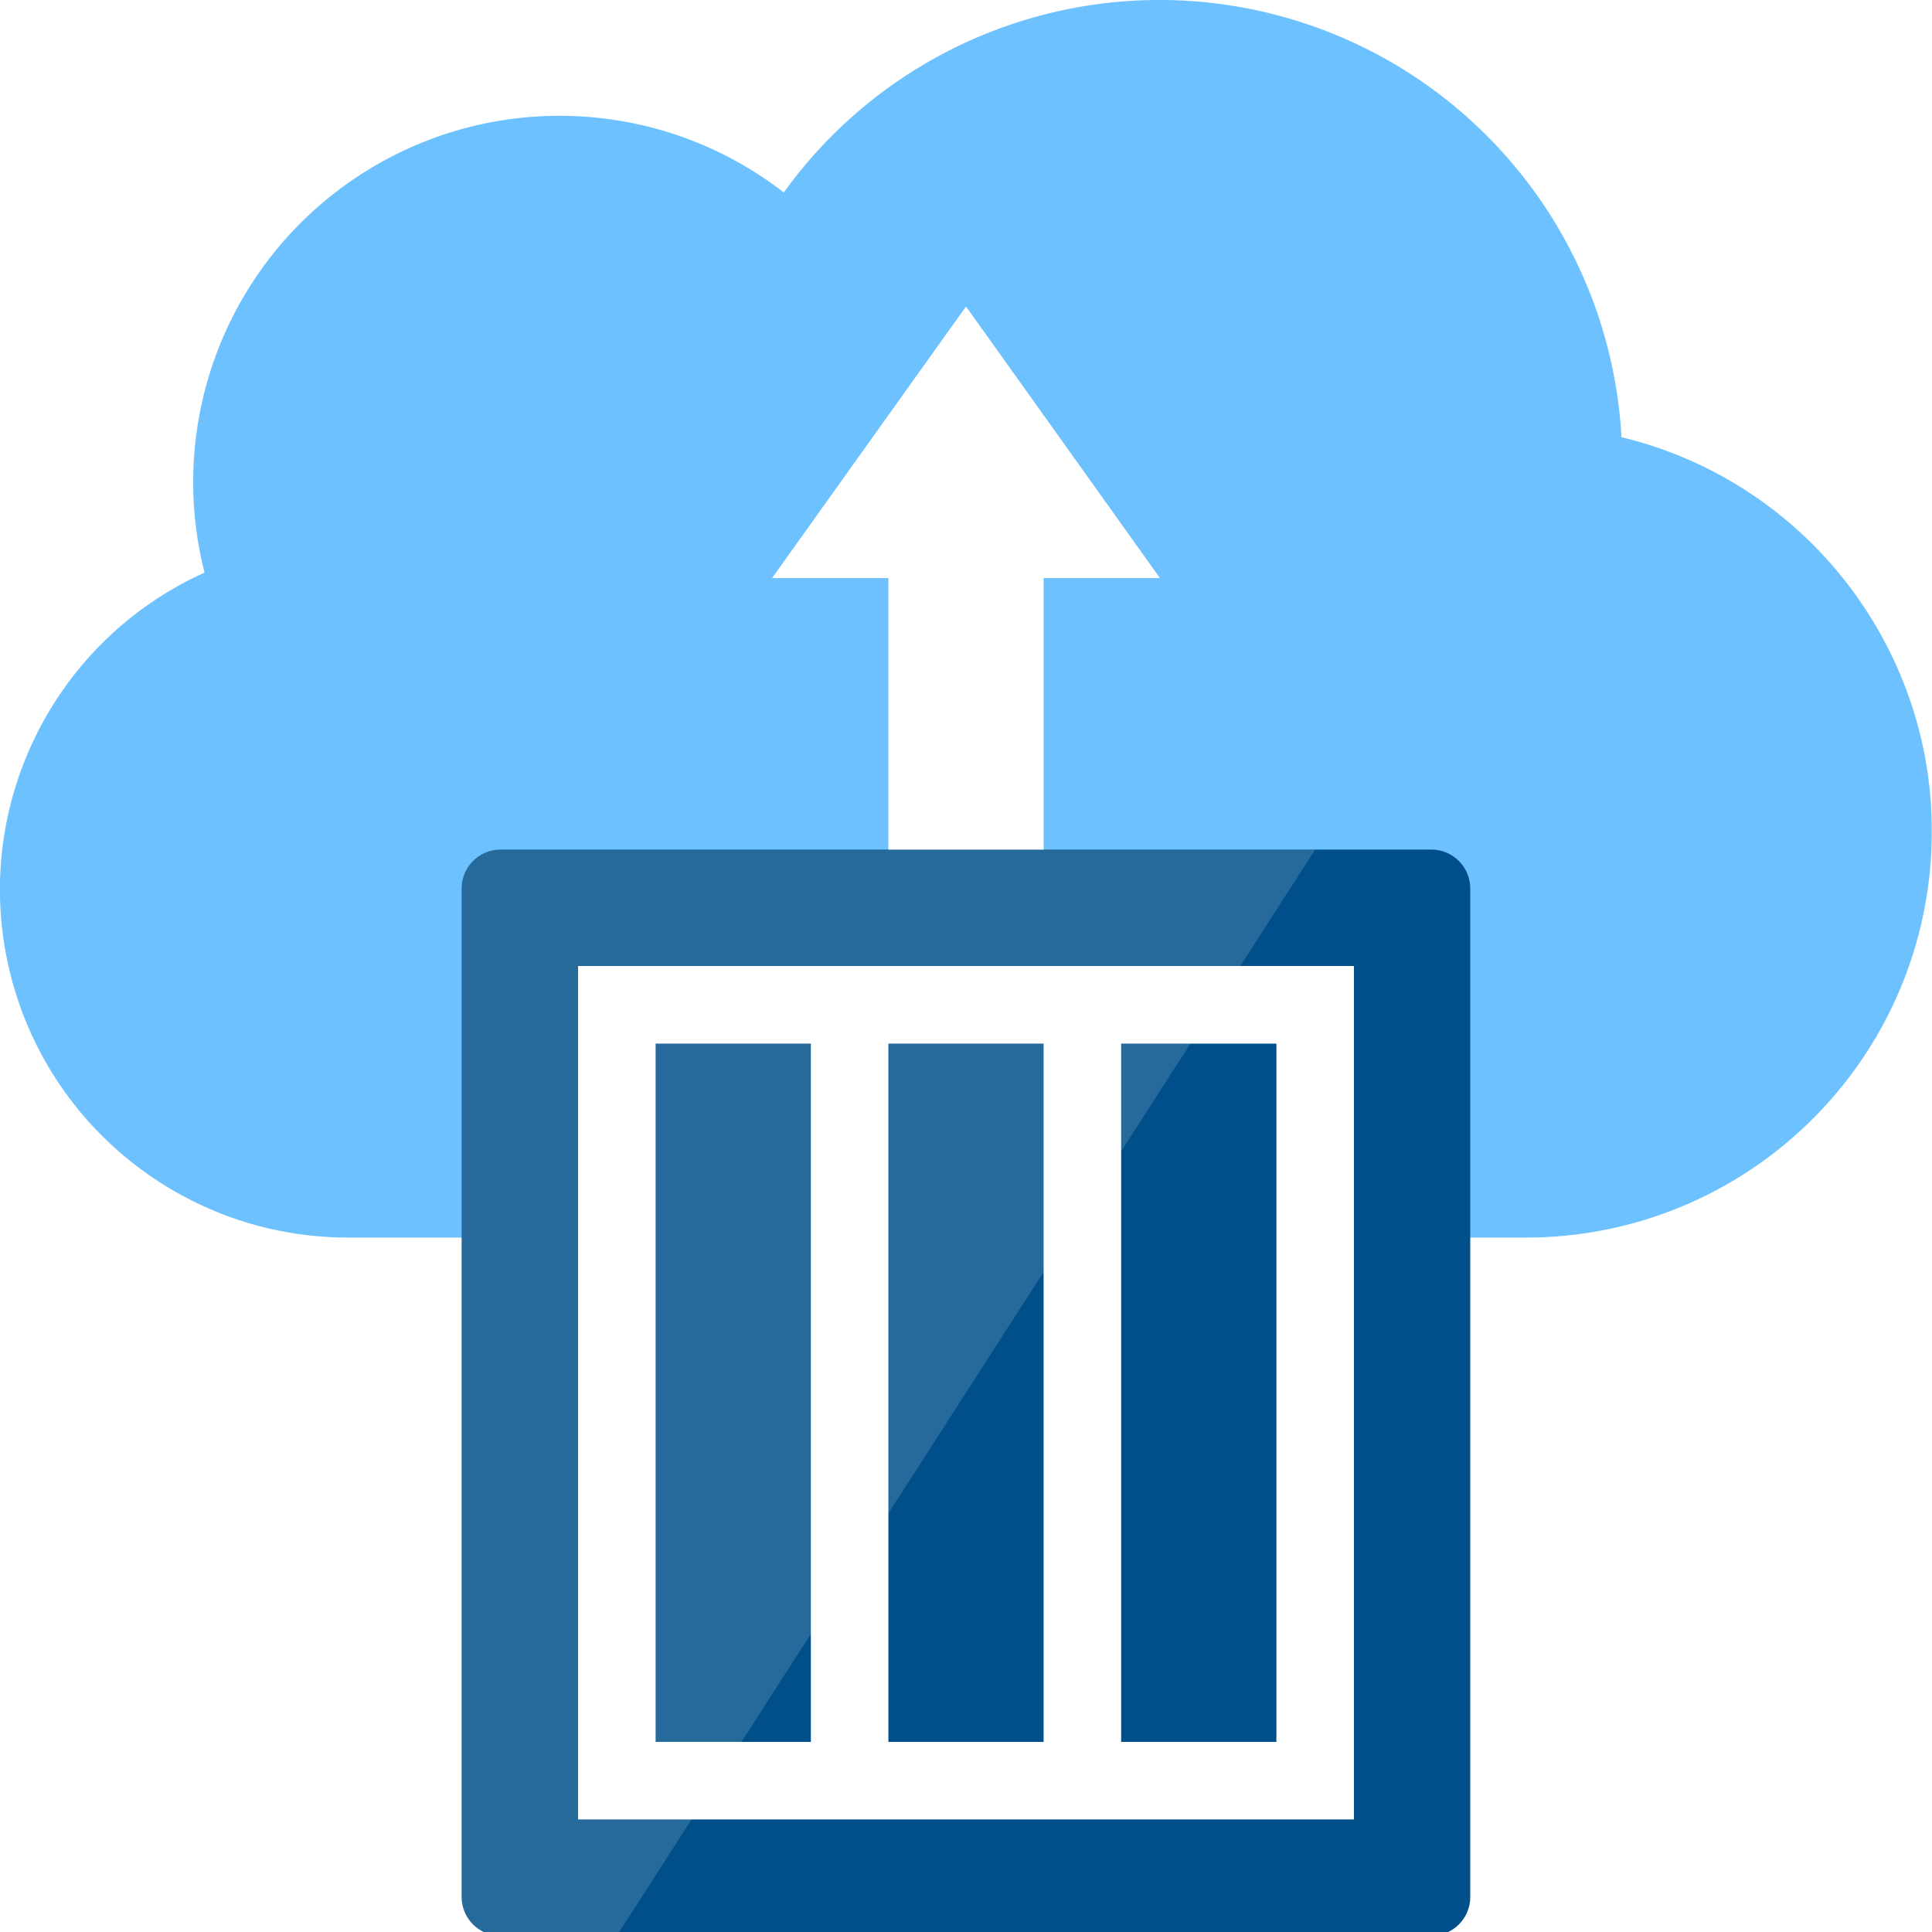
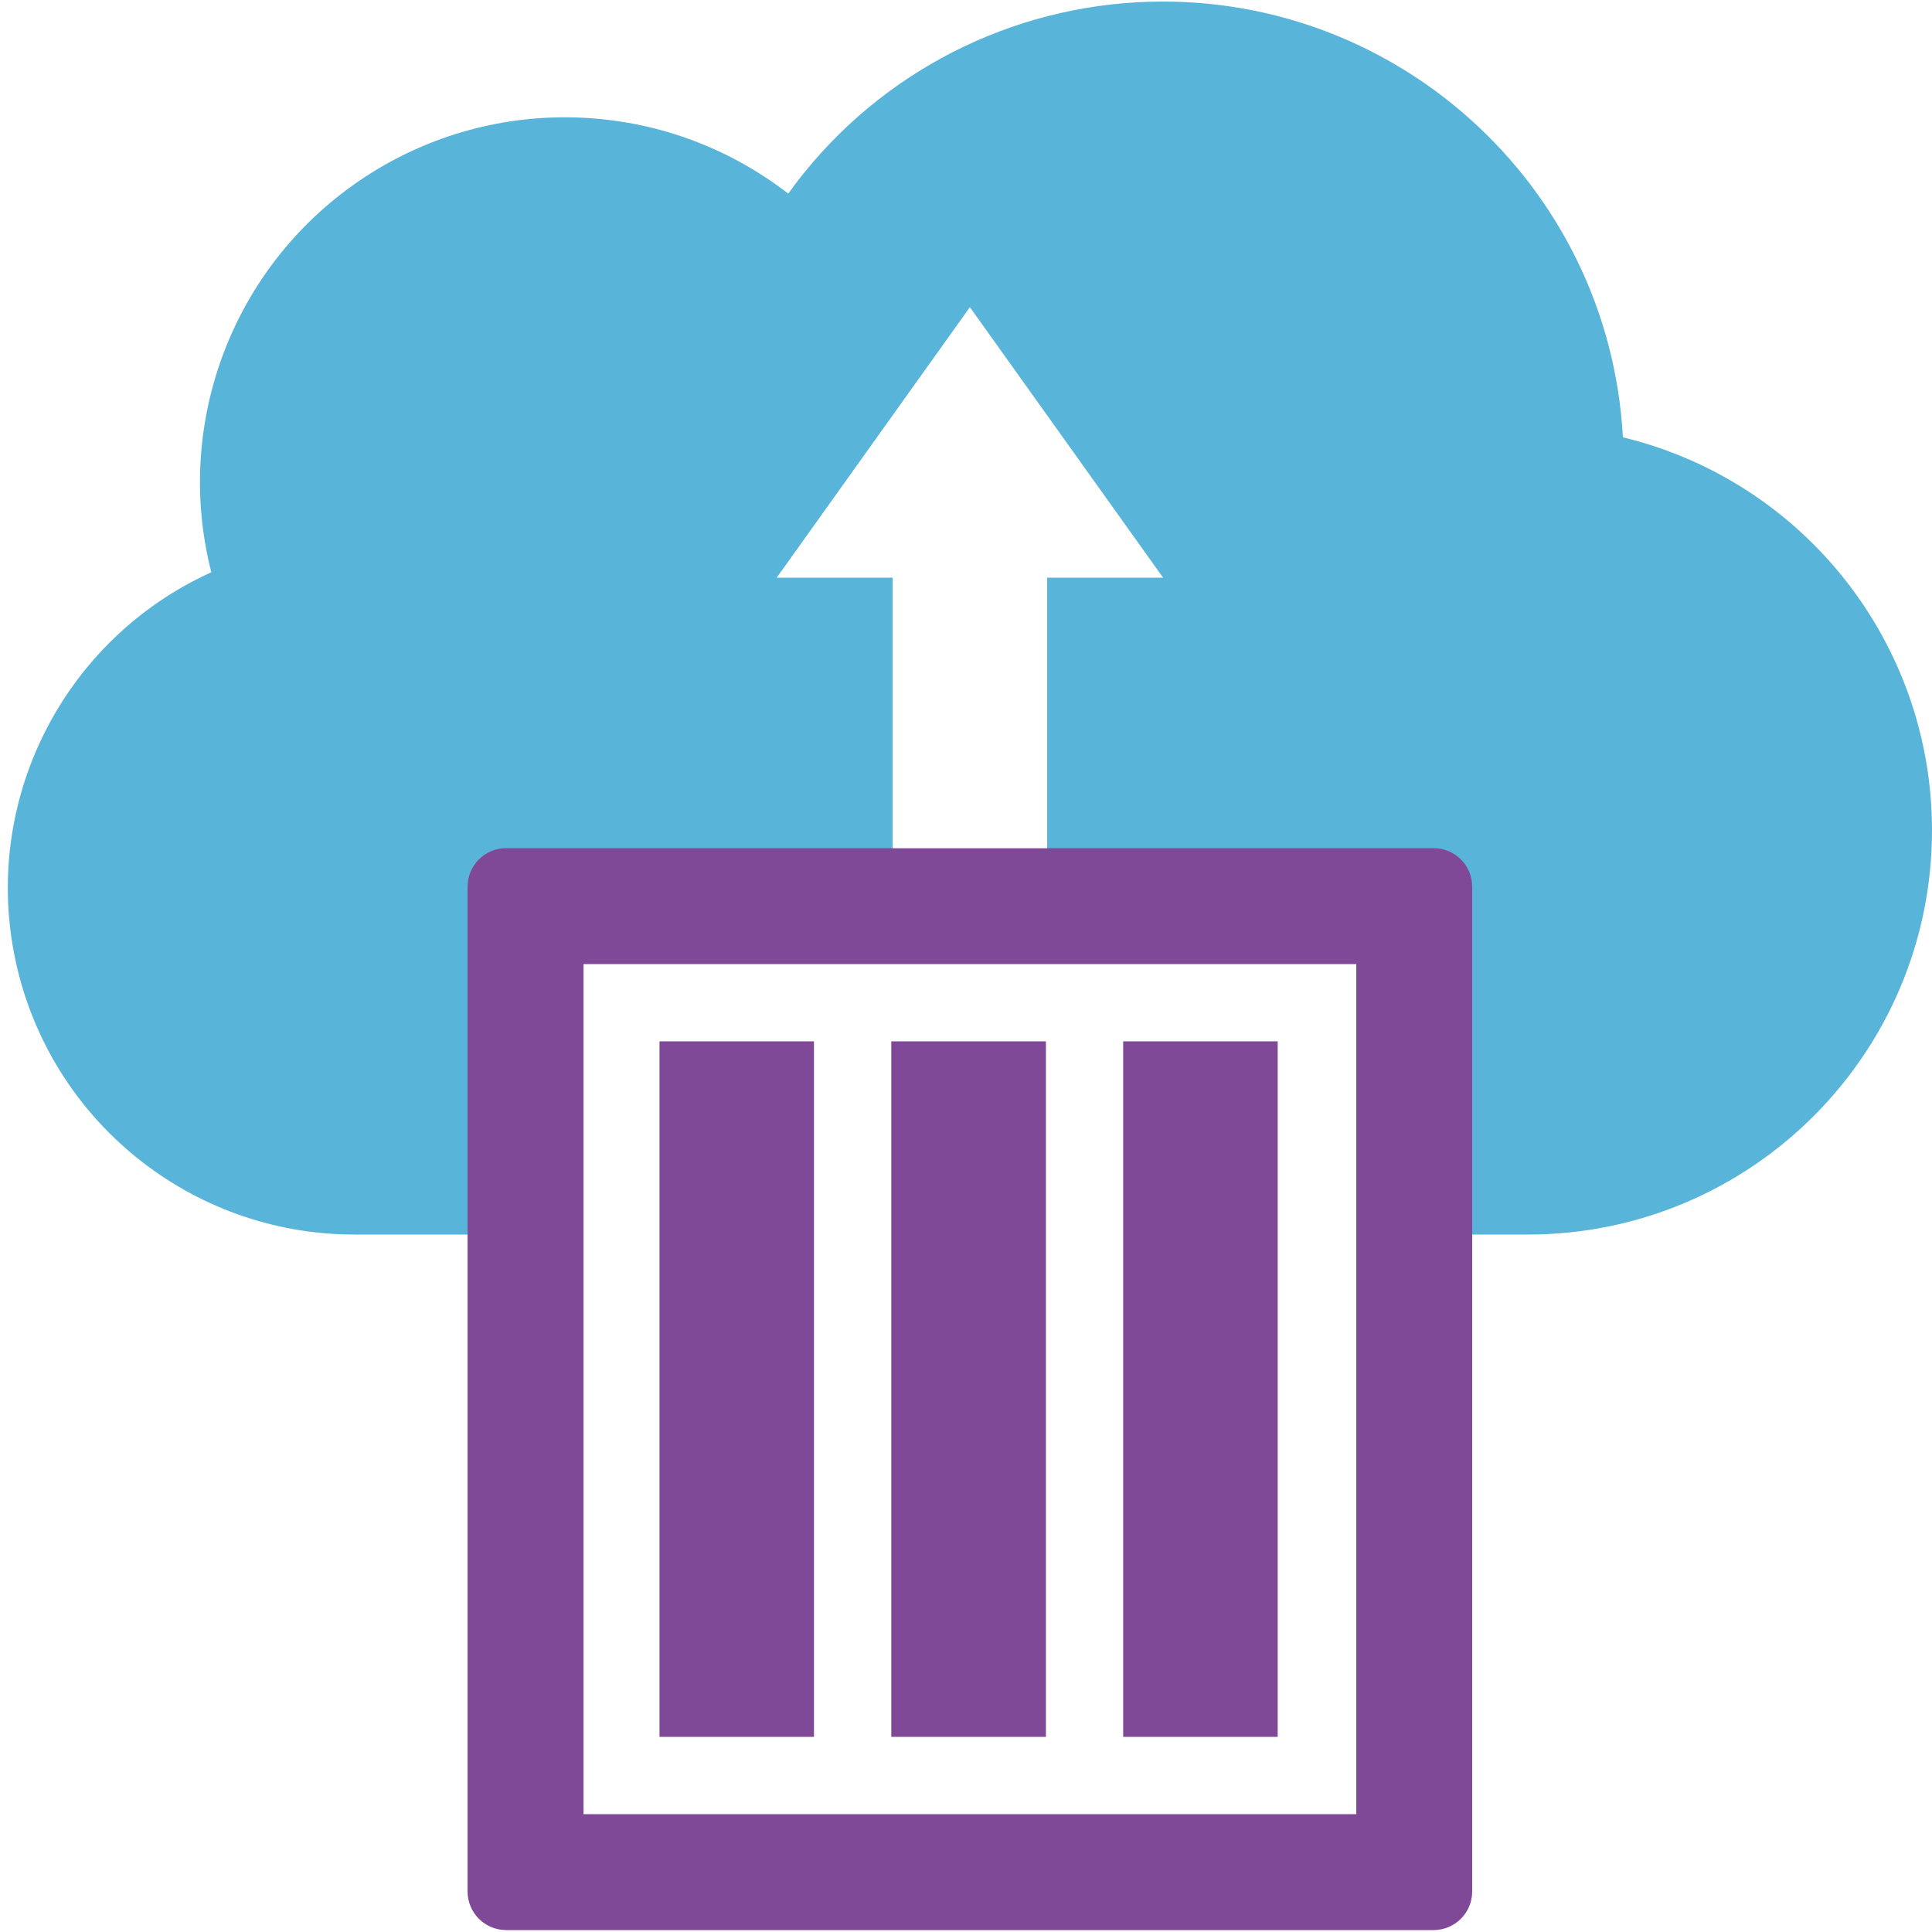
- <svg xmlns="http://www.w3.org/2000/svg" xmlns:xlink="http://www.w3.org/1999/xlink" width="70pt" height="70pt" viewBox="0 0 70 70" version="1.1">
-   <defs>
-     <clipPath id="clip1">
-       <path d="M 0 0 L 69.996 0 L 69.996 45 L 0 45 Z M 0 0 " />
-     </clipPath>
-     <clipPath id="clip2">
-       <path d="M 0 0 L 69.996 0 L 69.996 70 L 0 70 Z M 0 0 " />
-     </clipPath>
-     <filter id="alpha" filterUnits="objectBoundingBox" x="0%" y="0%" width="100%" height="100%">
-       <feColorMatrix type="matrix" in="SourceGraphic" values="0 0 0 0 1 0 0 0 0 1 0 0 0 0 1 0 0 0 1 0" />
-     </filter>
-     <mask id="mask0">
-       <g filter="url(#alpha)">
-         <rect x="0" y="0" width="70" height="70" style="fill:rgb(0,0,0);fill-opacity:0.6;stroke:none;" />
-       </g>
-     </mask>
-     <clipPath id="clip3">
-       <rect x="0" y="0" width="70" height="70" />
-     </clipPath>
-     <g id="surface5" clip-path="url(#clip3)">
-       <path style=" stroke:none;fill-rule:nonzero;fill:rgb(13,152,255);fill-opacity:1;" d="M 58.75 15.84 C 58.355 8.742 53.531 2.664 46.711 0.672 C 39.887 -1.32 32.551 1.203 28.398 6.973 C 23.918 3.504 17.73 3.262 12.992 6.371 C 8.254 9.48 6.012 15.254 7.41 20.746 C 2 23.191 -0.969 29.082 0.281 34.887 C 1.531 40.691 6.664 44.836 12.602 44.84 L 55.301 44.84 C 62.746 44.832 69.012 39.262 69.891 31.867 C 70.773 24.477 65.984 17.59 58.75 15.84 Z M 58.75 15.84 " />
-     </g>
-     <clipPath id="clip4">
-       <path d="M 0 0 L 69.996 0 L 69.996 70 L 0 70 Z M 0 0 " />
-     </clipPath>
-     <mask id="mask1">
-       <g filter="url(#alpha)">
-         <rect x="0" y="0" width="70" height="70" style="fill:rgb(0,0,0);fill-opacity:0.149;stroke:none;" />
-       </g>
-     </mask>
-     <clipPath id="clip5">
-       <rect x="0" y="0" width="70" height="70" />
-     </clipPath>
-     <g id="surface8" clip-path="url(#clip5)">
-       <path style=" stroke:none;fill-rule:nonzero;fill:rgb(255,255,255);fill-opacity:1;" d="M 18.133 30.781 C 17.355 30.785 16.727 31.414 16.727 32.188 L 16.727 68.734 C 16.727 69.508 17.355 70.137 18.133 70.137 L 22.348 70.137 L 47.652 30.781 Z M 18.133 30.781 " />
-     </g>
-     <clipPath id="clip6">
-       <path d="M 0 0 L 69.996 0 L 69.996 70 L 0 70 Z M 0 0 " />
-     </clipPath>
-     <mask id="mask2">
-       <g filter="url(#alpha)">
-         <rect x="0" y="0" width="70" height="70" style="fill:rgb(0,0,0);fill-opacity:0.302;stroke:none;" />
-       </g>
-     </mask>
-     <clipPath id="clip7">
-       <rect x="0" y="0" width="70" height="70" />
-     </clipPath>
-     <g id="surface11" clip-path="url(#clip7)">
-       <path style=" stroke:none;fill-rule:nonzero;fill:rgb(0,89,156);fill-opacity:1;" d="M 46.246 35 L 20.945 35 L 20.945 65.922 L 49.055 65.922 L 49.055 35 Z M 29.379 63.113 L 23.754 63.113 L 23.754 37.812 L 29.379 37.812 Z M 37.812 63.113 L 32.188 63.113 L 32.188 37.812 L 37.812 37.812 Z M 46.246 63.113 L 40.621 63.113 L 40.621 37.812 L 46.246 37.812 Z M 46.246 63.113 " />
-     </g>
-   </defs>
+ <svg xmlns="http://www.w3.org/2000/svg" width="70pt" height="70pt" viewBox="0 0 70 70" version="1.1">
  <g id="surface1">
-     <g clip-path="url(#clip1)" clip-rule="nonzero">
-       <path style=" stroke:none;fill-rule:nonzero;fill:rgb(255,255,255);fill-opacity:1;" d="M 58.75 15.84 C 58.355 8.742 53.531 2.664 46.711 0.672 C 39.887 -1.32 32.551 1.203 28.398 6.973 C 23.918 3.504 17.73 3.262 12.992 6.371 C 8.254 9.48 6.012 15.254 7.41 20.746 C 2 23.191 -0.969 29.082 0.281 34.887 C 1.531 40.691 6.664 44.836 12.602 44.84 L 55.301 44.84 C 62.746 44.832 69.012 39.262 69.891 31.867 C 70.773 24.477 65.984 17.59 58.75 15.84 Z M 58.75 15.84 " />
-     </g>
-     <g clip-path="url(#clip2)" clip-rule="nonzero">
-       <use xlink:href="#surface5" mask="url(#mask0)" />
-     </g>
-     <path style=" stroke:none;fill-rule:nonzero;fill:rgb(0,79,138);fill-opacity:1;" d="M 18.133 30.781 C 17.355 30.785 16.727 31.414 16.727 32.188 L 16.727 68.734 C 16.727 69.508 17.355 70.137 18.133 70.137 L 51.863 70.137 C 52.641 70.137 53.27 69.508 53.27 68.734 L 53.27 32.188 C 53.27 31.414 52.641 30.785 51.863 30.781 Z M 18.133 30.781 " />
-     <g clip-path="url(#clip4)" clip-rule="nonzero">
-       <use xlink:href="#surface8" mask="url(#mask1)" />
-     </g>
-     <path style=" stroke:none;fill-rule:nonzero;fill:rgb(255,255,255);fill-opacity:1;" d="M 27.973 20.945 L 35 11.105 L 42.027 20.945 L 37.812 20.945 L 37.812 30.781 L 32.188 30.781 L 32.188 20.945 Z M 27.973 20.945 " />
-     <g clip-path="url(#clip6)" clip-rule="nonzero">
-       <use xlink:href="#surface11" mask="url(#mask2)" />
-     </g>
-     <path style=" stroke:none;fill-rule:nonzero;fill:rgb(255,255,255);fill-opacity:1;" d="M 46.246 35 L 20.945 35 L 20.945 65.922 L 49.055 65.922 L 49.055 35 Z M 29.379 63.113 L 23.754 63.113 L 23.754 37.812 L 29.379 37.812 Z M 37.812 63.113 L 32.188 63.113 L 32.188 37.812 L 37.812 37.812 Z M 46.246 63.113 L 40.621 63.113 L 40.621 37.812 L 46.246 37.812 Z M 46.246 63.113 " />
+     <path style=" stroke:none;fill-rule:nonzero;fill:rgb(34.902%,70.588%,85.098%);fill-opacity:1;" d="M 58.801 15.844 C 58.297 6.637 50.422 -0.422 41.211 0.082 C 36.164 0.359 31.508 2.906 28.559 7.016 C 24.098 3.562 17.934 3.32 13.215 6.418 C 8.492 9.516 6.262 15.266 7.656 20.734 C 2.273 23.176 -0.68 29.043 0.566 34.82 C 1.812 40.598 6.918 44.723 12.828 44.73 L 55.359 44.73 C 63.449 44.727 70.004 38.164 70 30.074 C 69.996 23.316 65.371 17.438 58.801 15.844 Z M 58.801 15.844 " />
+     <path style=" stroke:none;fill-rule:nonzero;fill:rgb(50.196%,28.627%,59.608%);fill-opacity:1;" d="M 18.34 30.73 C 17.566 30.73 16.941 31.355 16.941 32.129 L 16.941 68.531 C 16.941 69.305 17.566 69.93 18.34 69.93 L 51.941 69.93 C 52.715 69.93 53.34 69.305 53.34 68.531 L 53.34 32.129 C 53.34 31.355 52.715 30.73 51.941 30.73 Z M 18.34 30.73 " />
+     <path style=" stroke:none;fill-rule:nonzero;fill:rgb(100%,100%,100%);fill-opacity:1;" d="M 32.34 30.73 L 32.34 20.93 L 28.141 20.93 L 35.141 11.129 L 42.141 20.93 L 37.941 20.93 L 37.941 30.73 Z M 46.34 34.93 L 21.141 34.93 L 21.141 65.73 L 49.141 65.73 L 49.141 34.93 Z M 46.34 34.93 " />
+     <path style=" stroke:none;fill-rule:nonzero;fill:rgb(50.196%,28.627%,59.608%);fill-opacity:1;" d="M 23.895 37.73 L 29.492 37.73 L 29.492 62.93 L 23.895 62.93 Z M 32.293 37.73 L 37.895 37.73 L 37.895 62.93 L 32.293 62.93 Z M 40.695 37.73 L 46.293 37.73 L 46.293 62.93 L 40.695 62.93 Z M 40.695 37.73 " />
  </g>
</svg>
